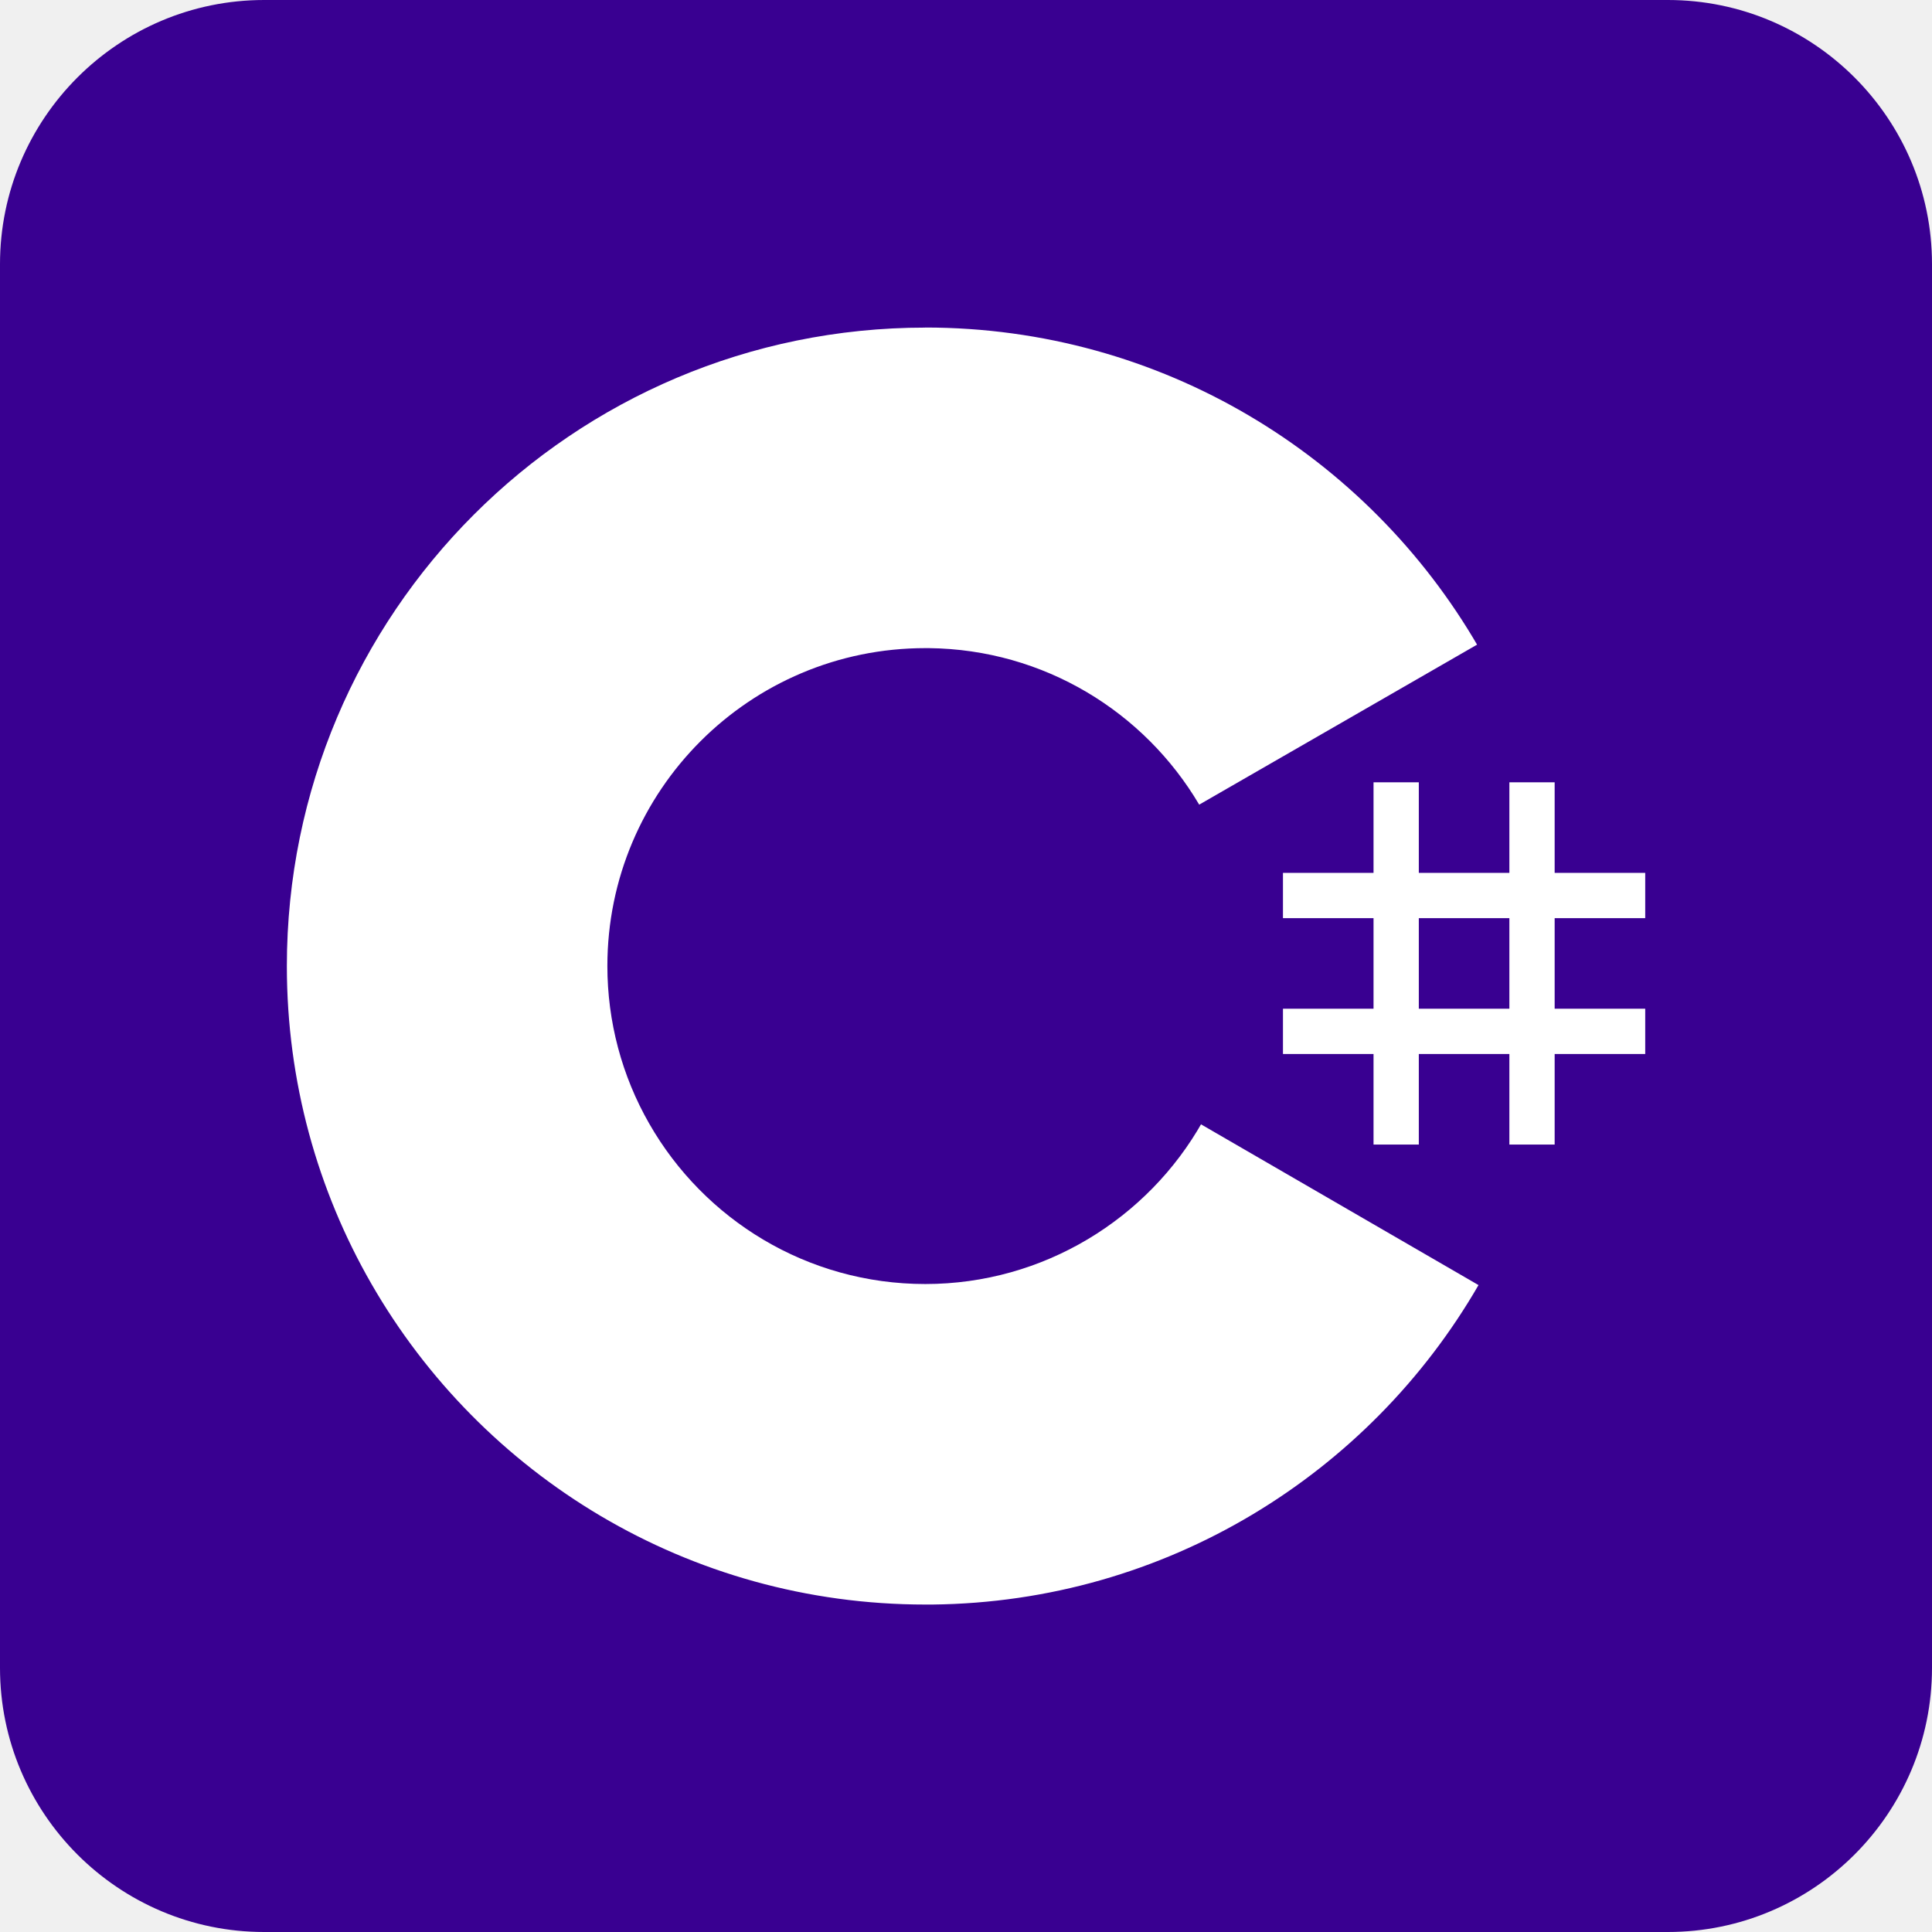
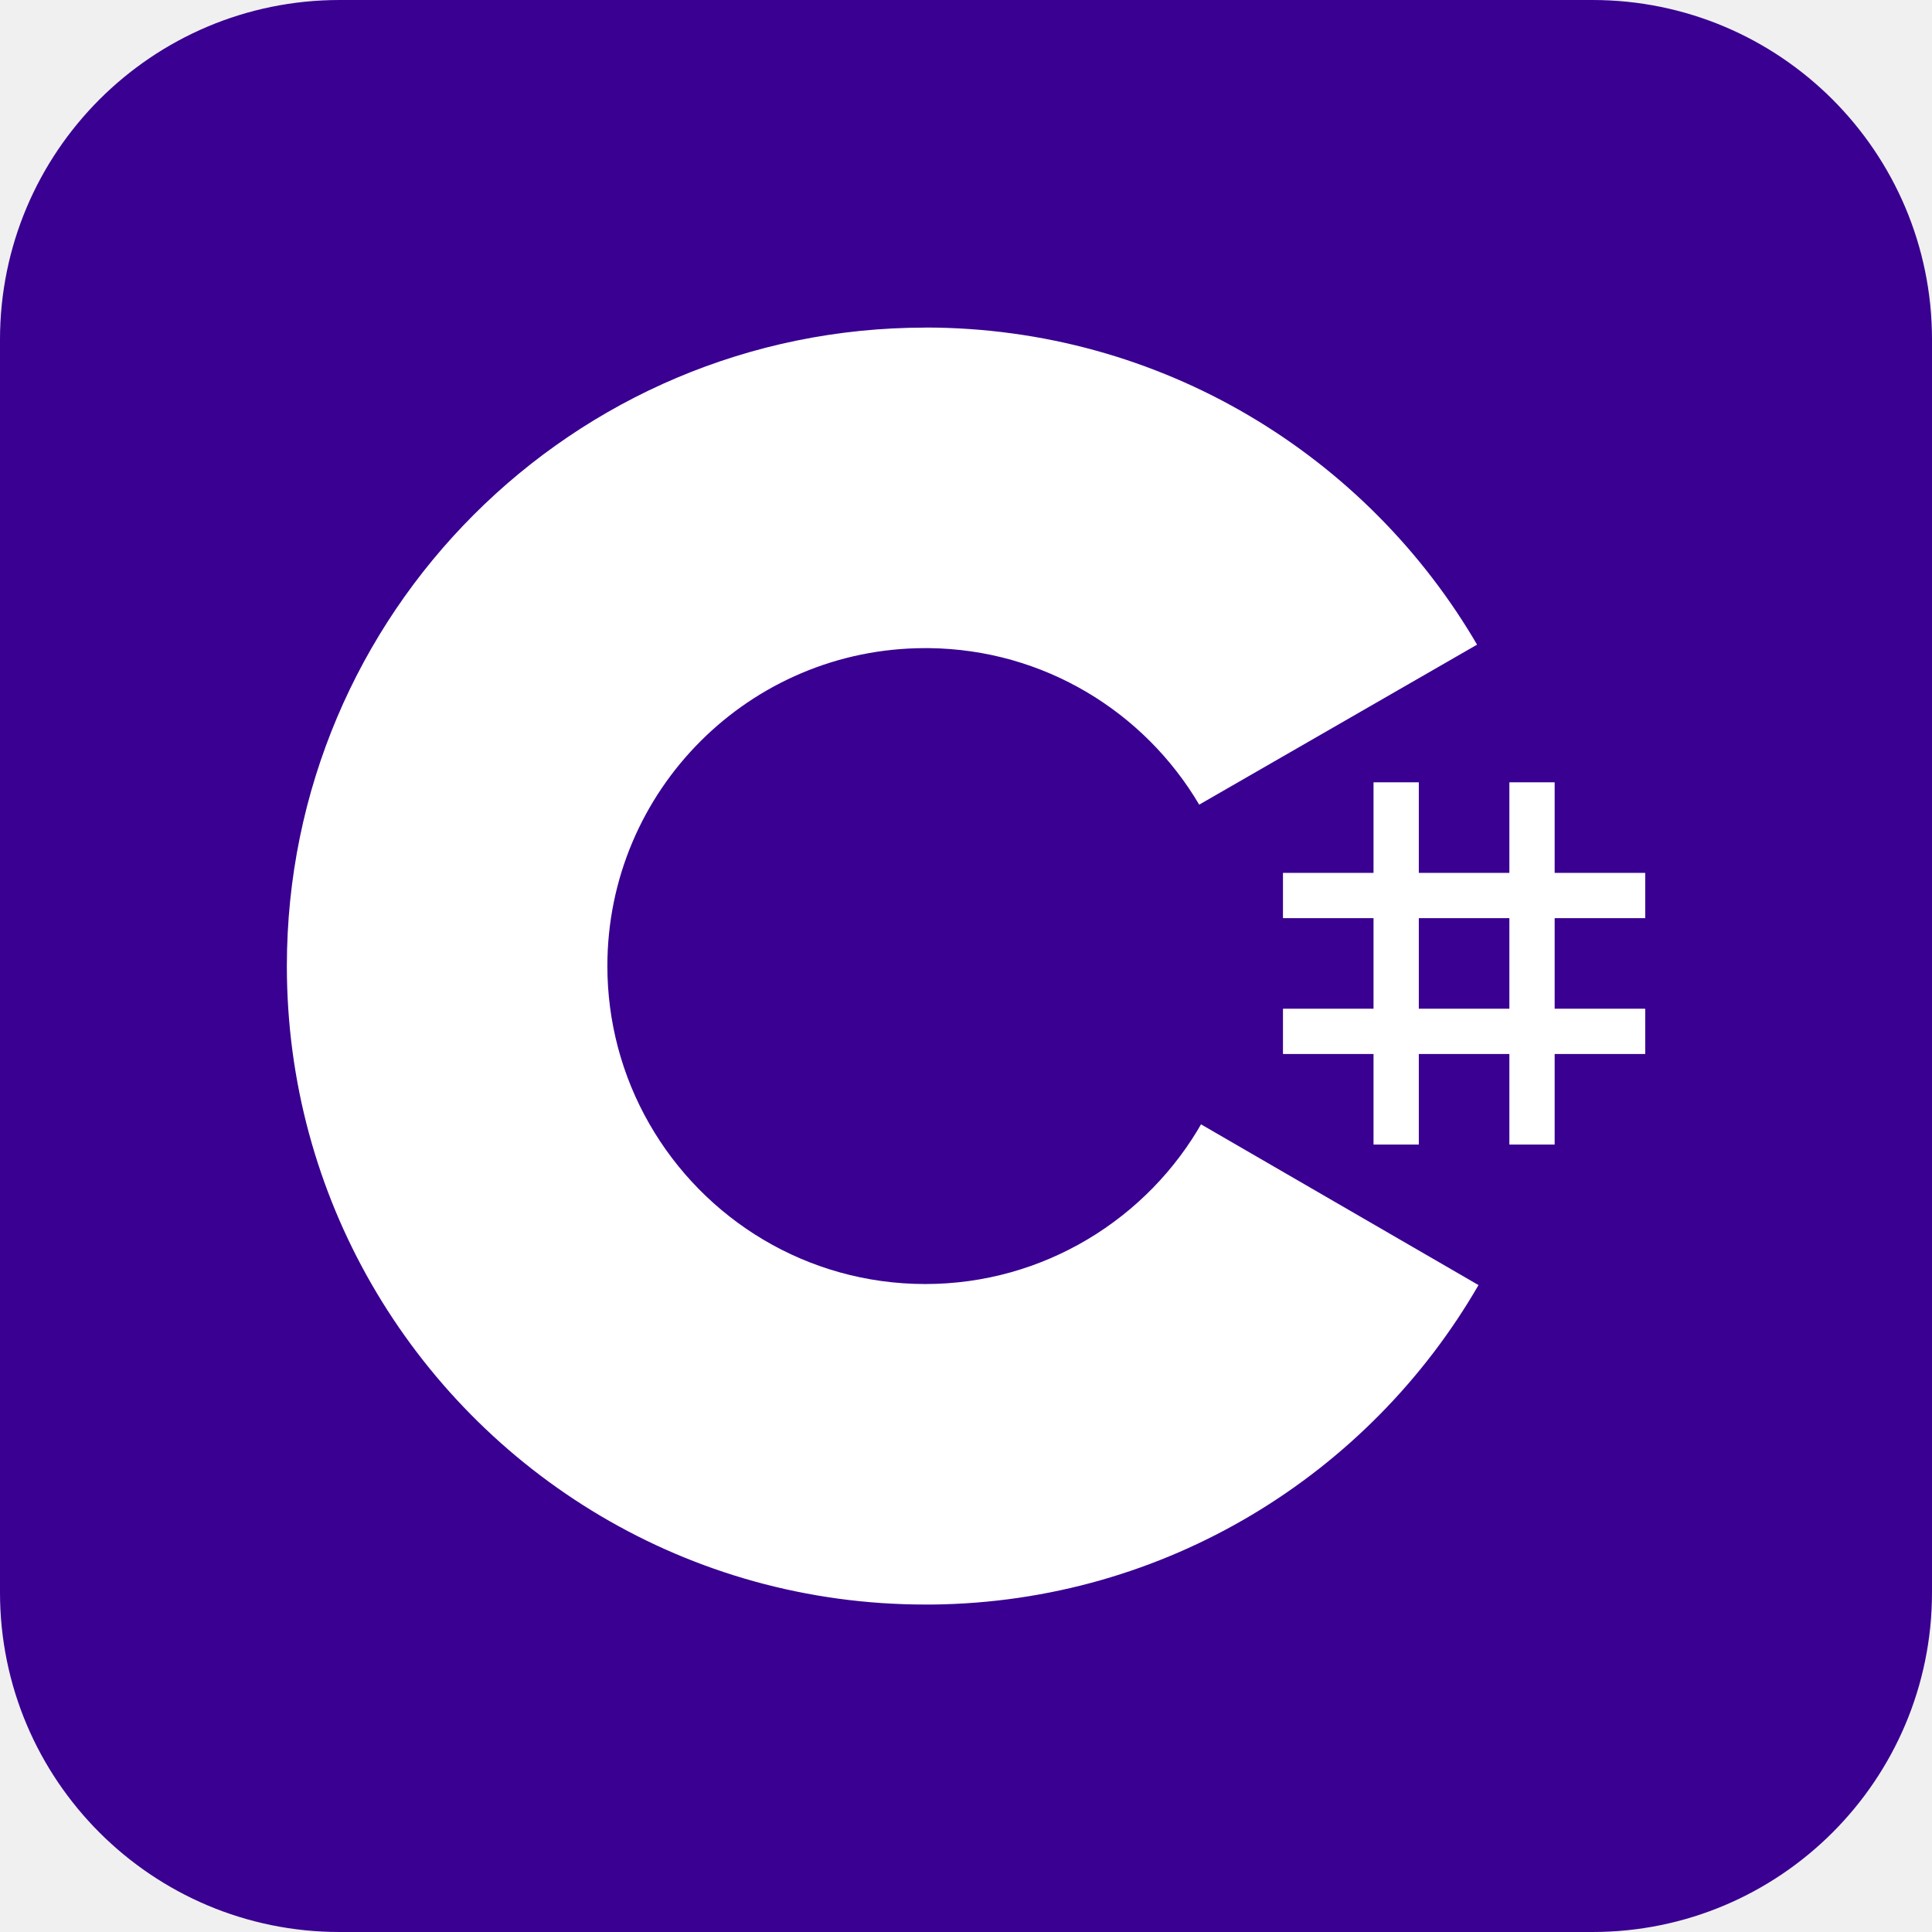
<svg xmlns="http://www.w3.org/2000/svg" id="Ebene_1" data-name="Ebene 1" viewBox="0 0 256 256">
  <defs>
    <style>
      .cls-1 {
        fill: #fff;
      }

      .cls-2 {
        fill: #390091;
      }
    </style>
  </defs>
  <g id="Ebene_2" data-name="Ebene 2">
-     <path class="cls-2" d="m256,221c0,19.3-15.7,35-35,35H35c-19.3,0-35-15.7-35-35V35C0,15.7,15.7,0,35,0h186c19.3,0,35,15.7,35,35" />
+     <rect class="cls-2" width="256" height="256" rx="45" ry="45" />
  </g>
  <g>
    <path class="cls-1" d="m188,103.66v12h12v-12h6v12h12v6h-12v12h12v6h-12v12h-6v-12h-12v12h-6v-12h-12v-6h12v-12h-12v-6h12v-12h6Zm12,18h-12v12h12v-12Z" />
-     <path class="cls-1" d="m122.6,43.4c31.3,0,58.62,17,73.26,42.26l-.14-.24-36.82,21.2c-7.25-12.28-20.55-20.57-35.81-20.74h-.48c-23.27,0-42.13,18.86-42.13,42.13,0,7.33,1.91,14.54,5.56,20.9,7.26,12.68,20.91,21.23,36.57,21.23s29.49-8.66,36.71-21.47l-.18.31,36.77,21.3c-14.48,25.05-41.43,42-72.36,42.33h-.94c-31.4,0-58.8-17.1-73.4-42.5-7.13-12.4-11.2-26.77-11.2-42.1,0-46.72,37.88-84.6,84.6-84.6h0Z" />
+     <path class="cls-1" d="m122.6,43.4c31.3,0,58.62,17,73.26,42.26l-.14-.24-36.82,21.2c-7.25-12.28-20.55-20.57-35.81-20.74h-.48c-23.27,0-42.13,18.86-42.13,42.13,0,7.33,1.91,14.54,5.56,20.9,7.26,12.68,20.91,21.23,36.57,21.23s29.49-8.66,36.71-21.47l-.18.31,36.77,21.3c-14.48,25.05-41.43,42-72.36,42.33h-.94c-31.4,0-58.8-17.1-73.4-42.5-7.13-12.4-11.2-26.77-11.2-42.1,0-46.72,37.88-84.6,84.6-84.6h-.01Z" />
  </g>
</svg>
